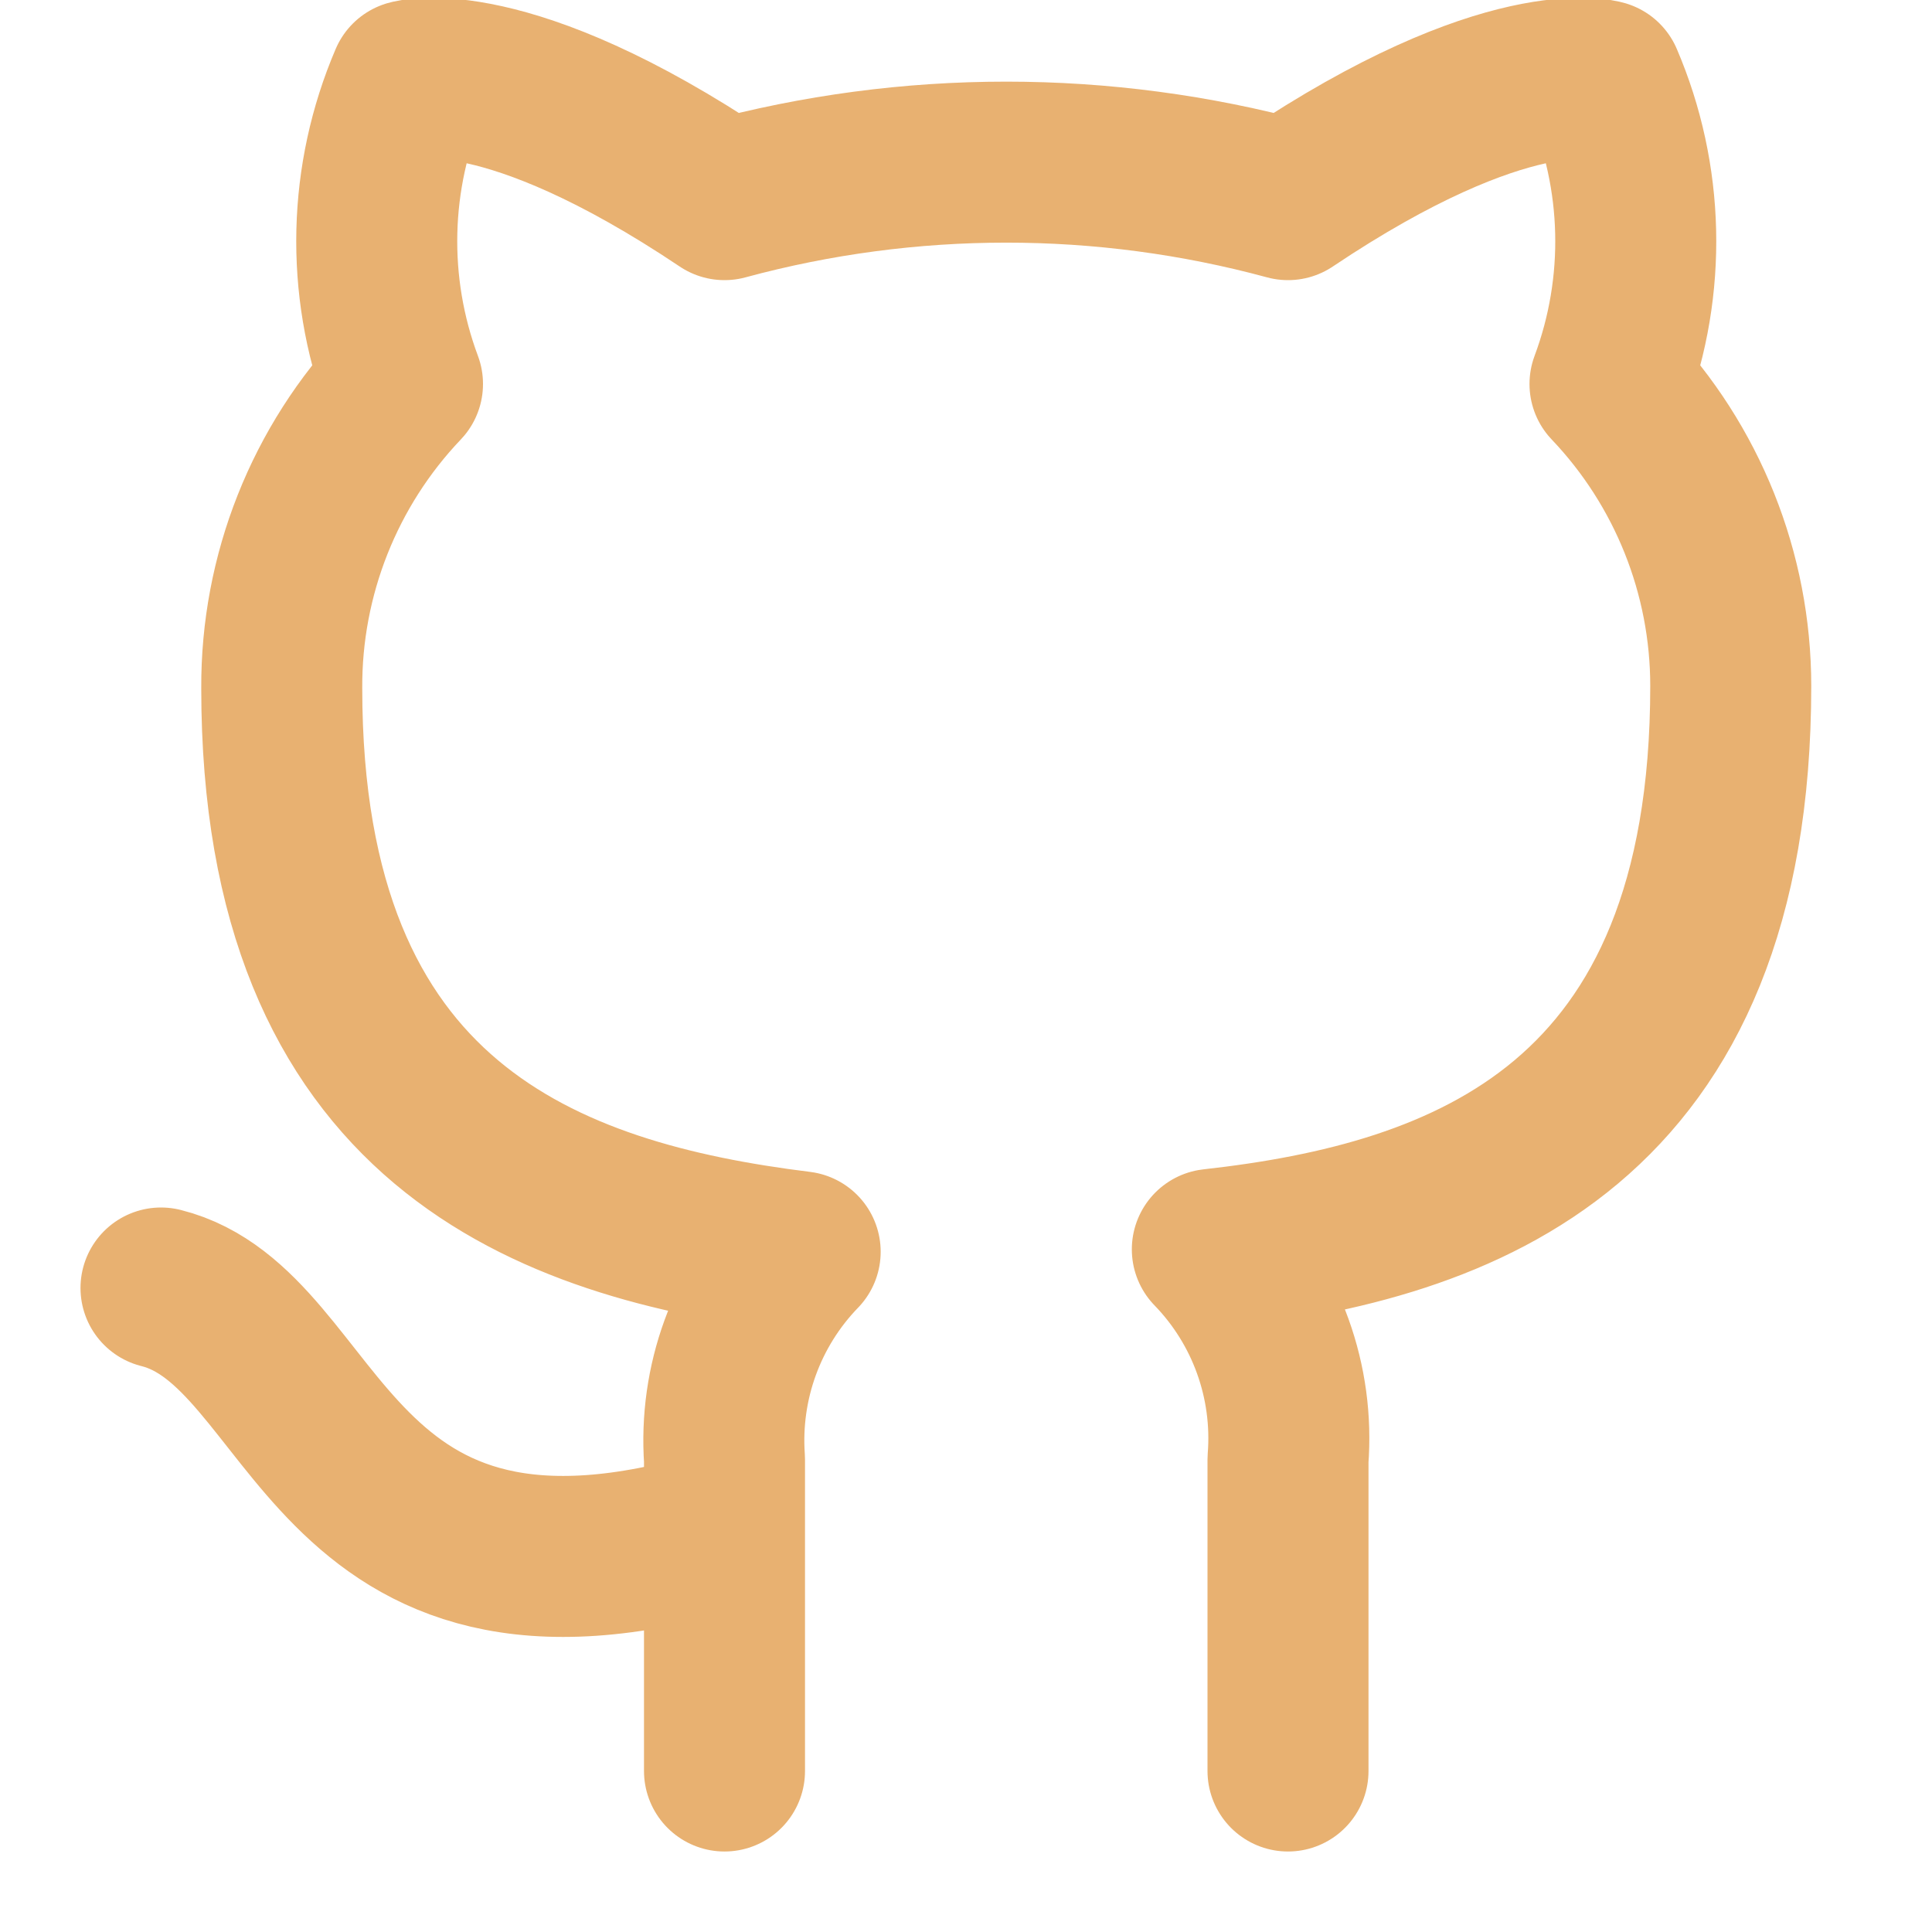
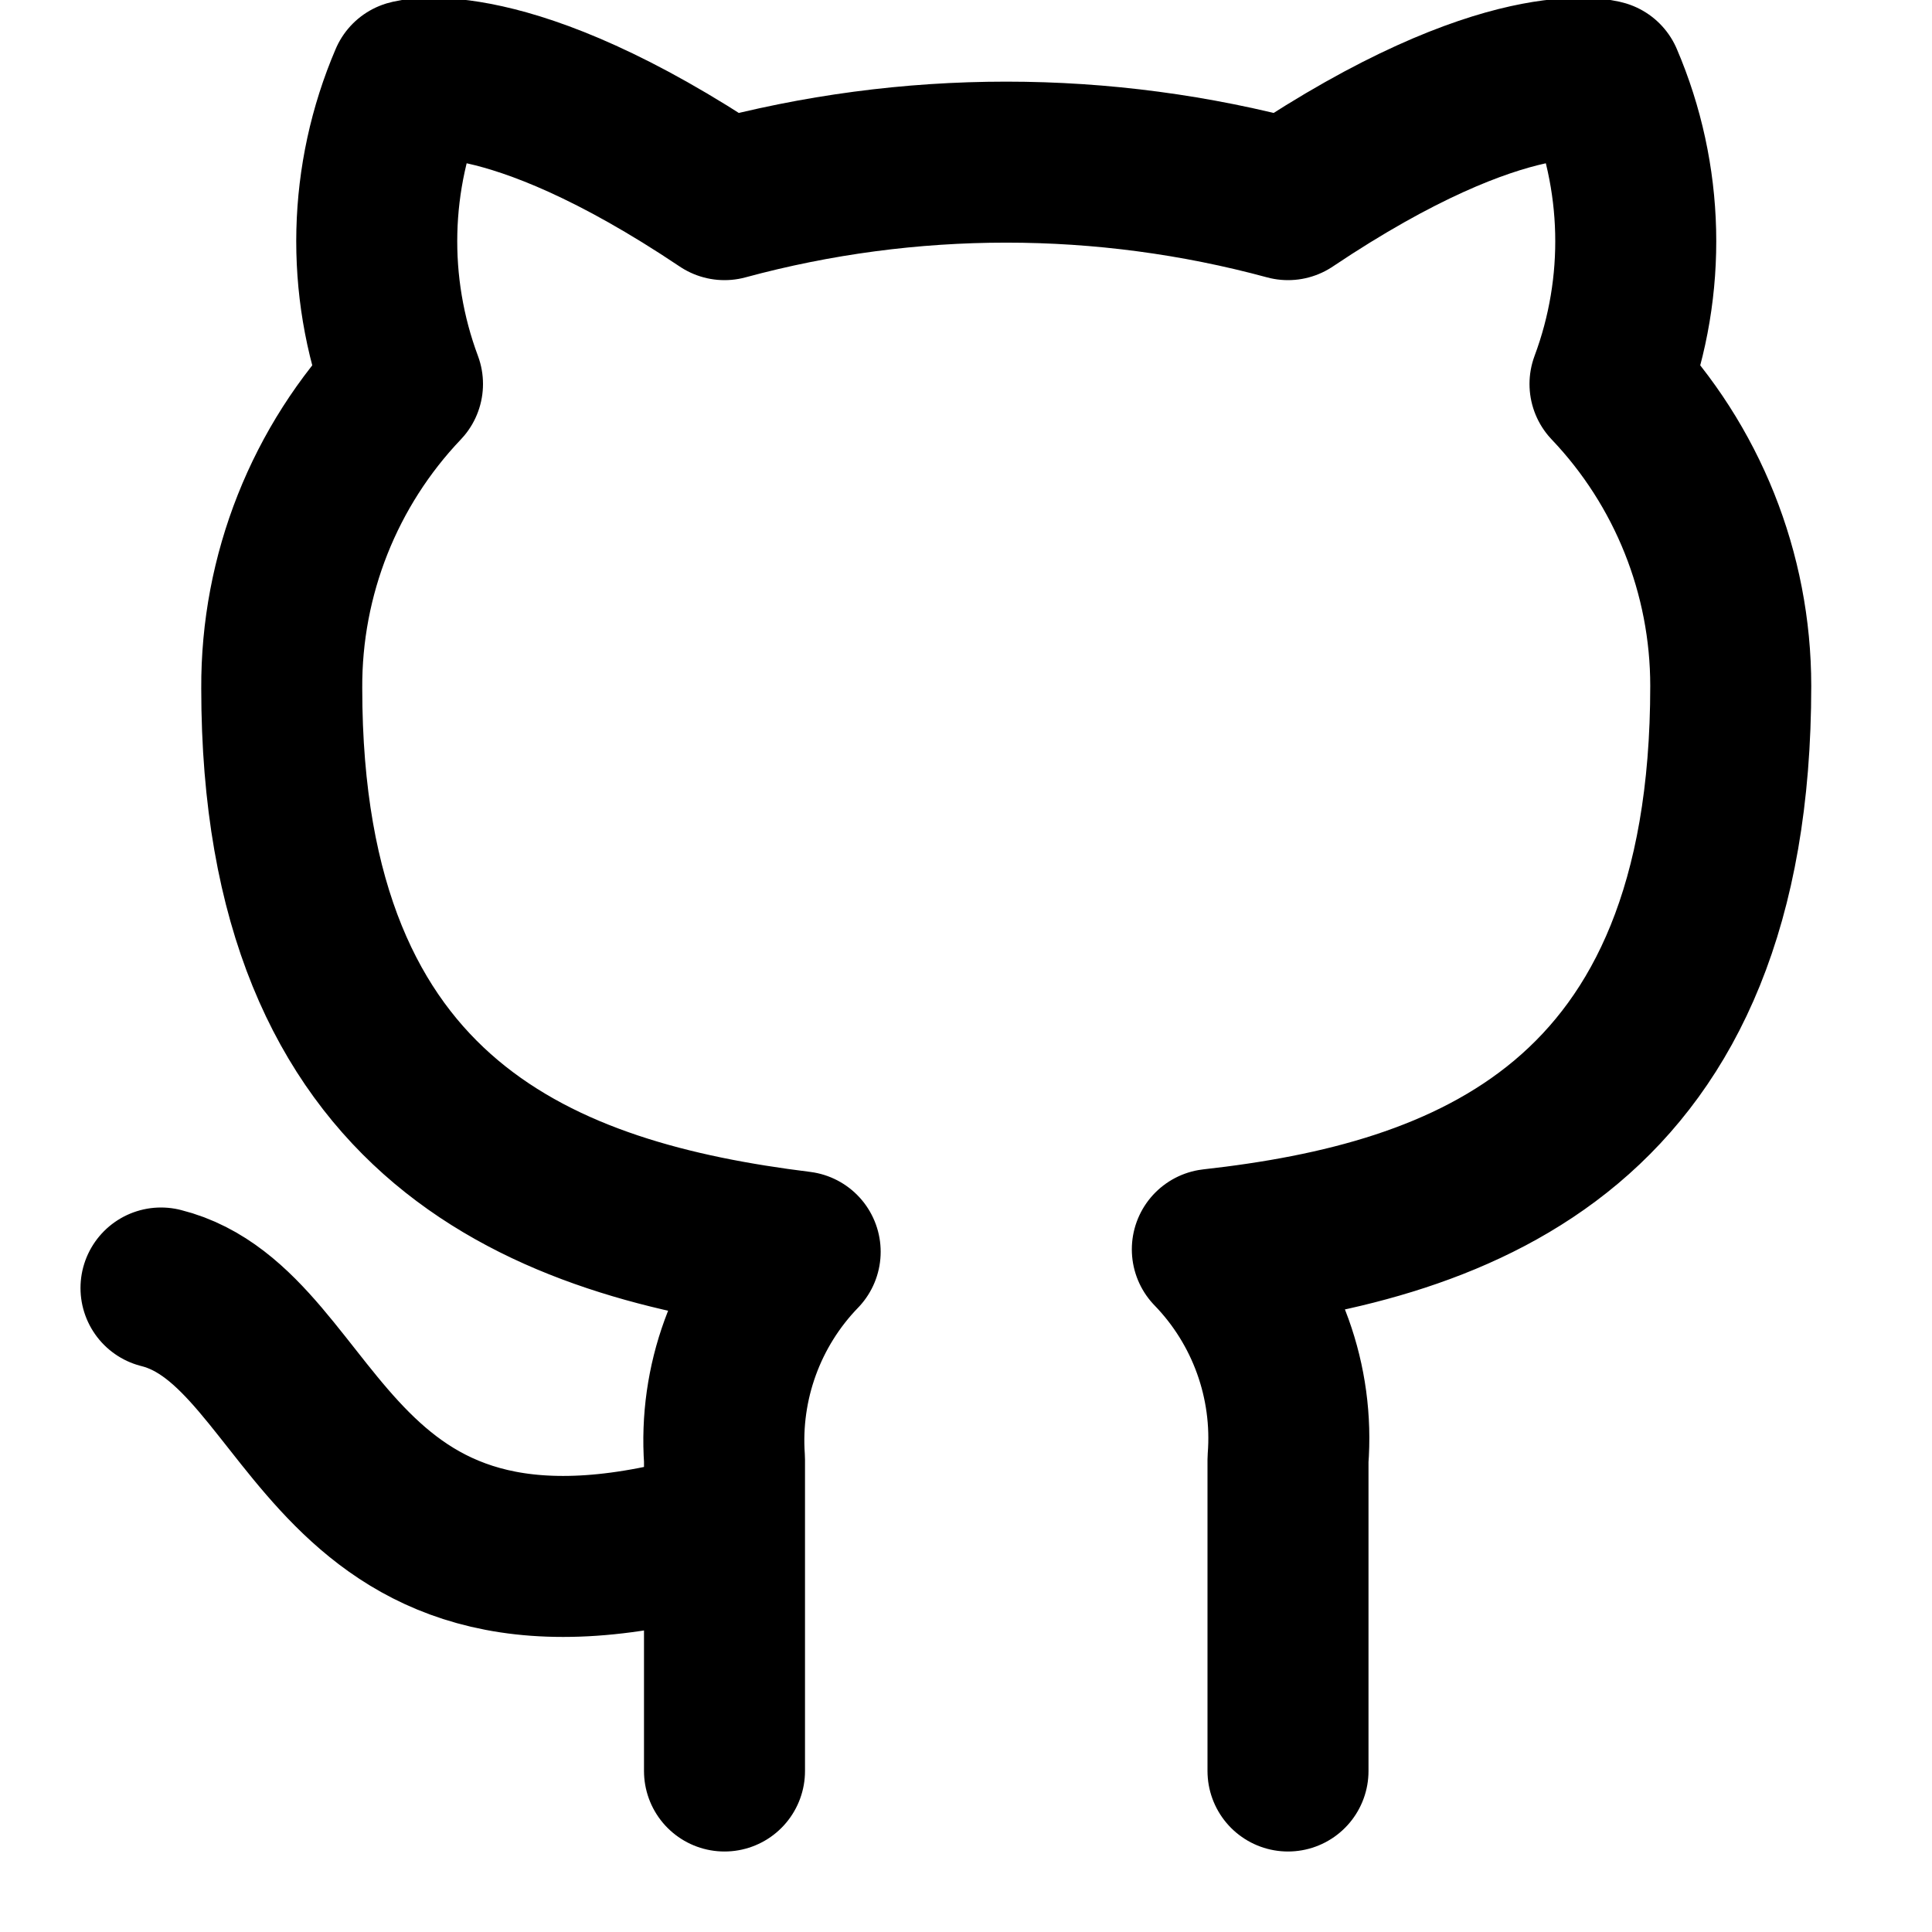
- <svg xmlns="http://www.w3.org/2000/svg" role="img" viewBox="0 0 24 24" fill="none" stroke="rgb(232, 177, 113)" stroke-width="2" stroke-linecap="round" stroke-linejoin="round" class="feather feather-github">
+ <svg xmlns="http://www.w3.org/2000/svg" role="img" viewBox="0 0 24 24" fill="none" stroke="CurrentColor" stroke-width="2" stroke-linecap="round" stroke-linejoin="round" class="social-icon">
  <path d="M9 19c-5 1.5-5-2.5-7-3m14 6v-3.87a3.37 3.37 0 0 0-.94-2.61c3.14-.35 6.44-1.54 6.44-7A5.44 5.44 0 0 0 20 4.77 5.07 5.07 0 0 0 19.91 1S18.73.65 16 2.48a13.38 13.38 0 0 0-7 0C6.27.65 5.09 1 5.09 1A5.07 5.07 0 0 0 5 4.77a5.44 5.44 0 0 0-1.5 3.78c0 5.42 3.3 6.61 6.44 7A3.37 3.37 0 0 0 9 18.13V22" />
</svg>
